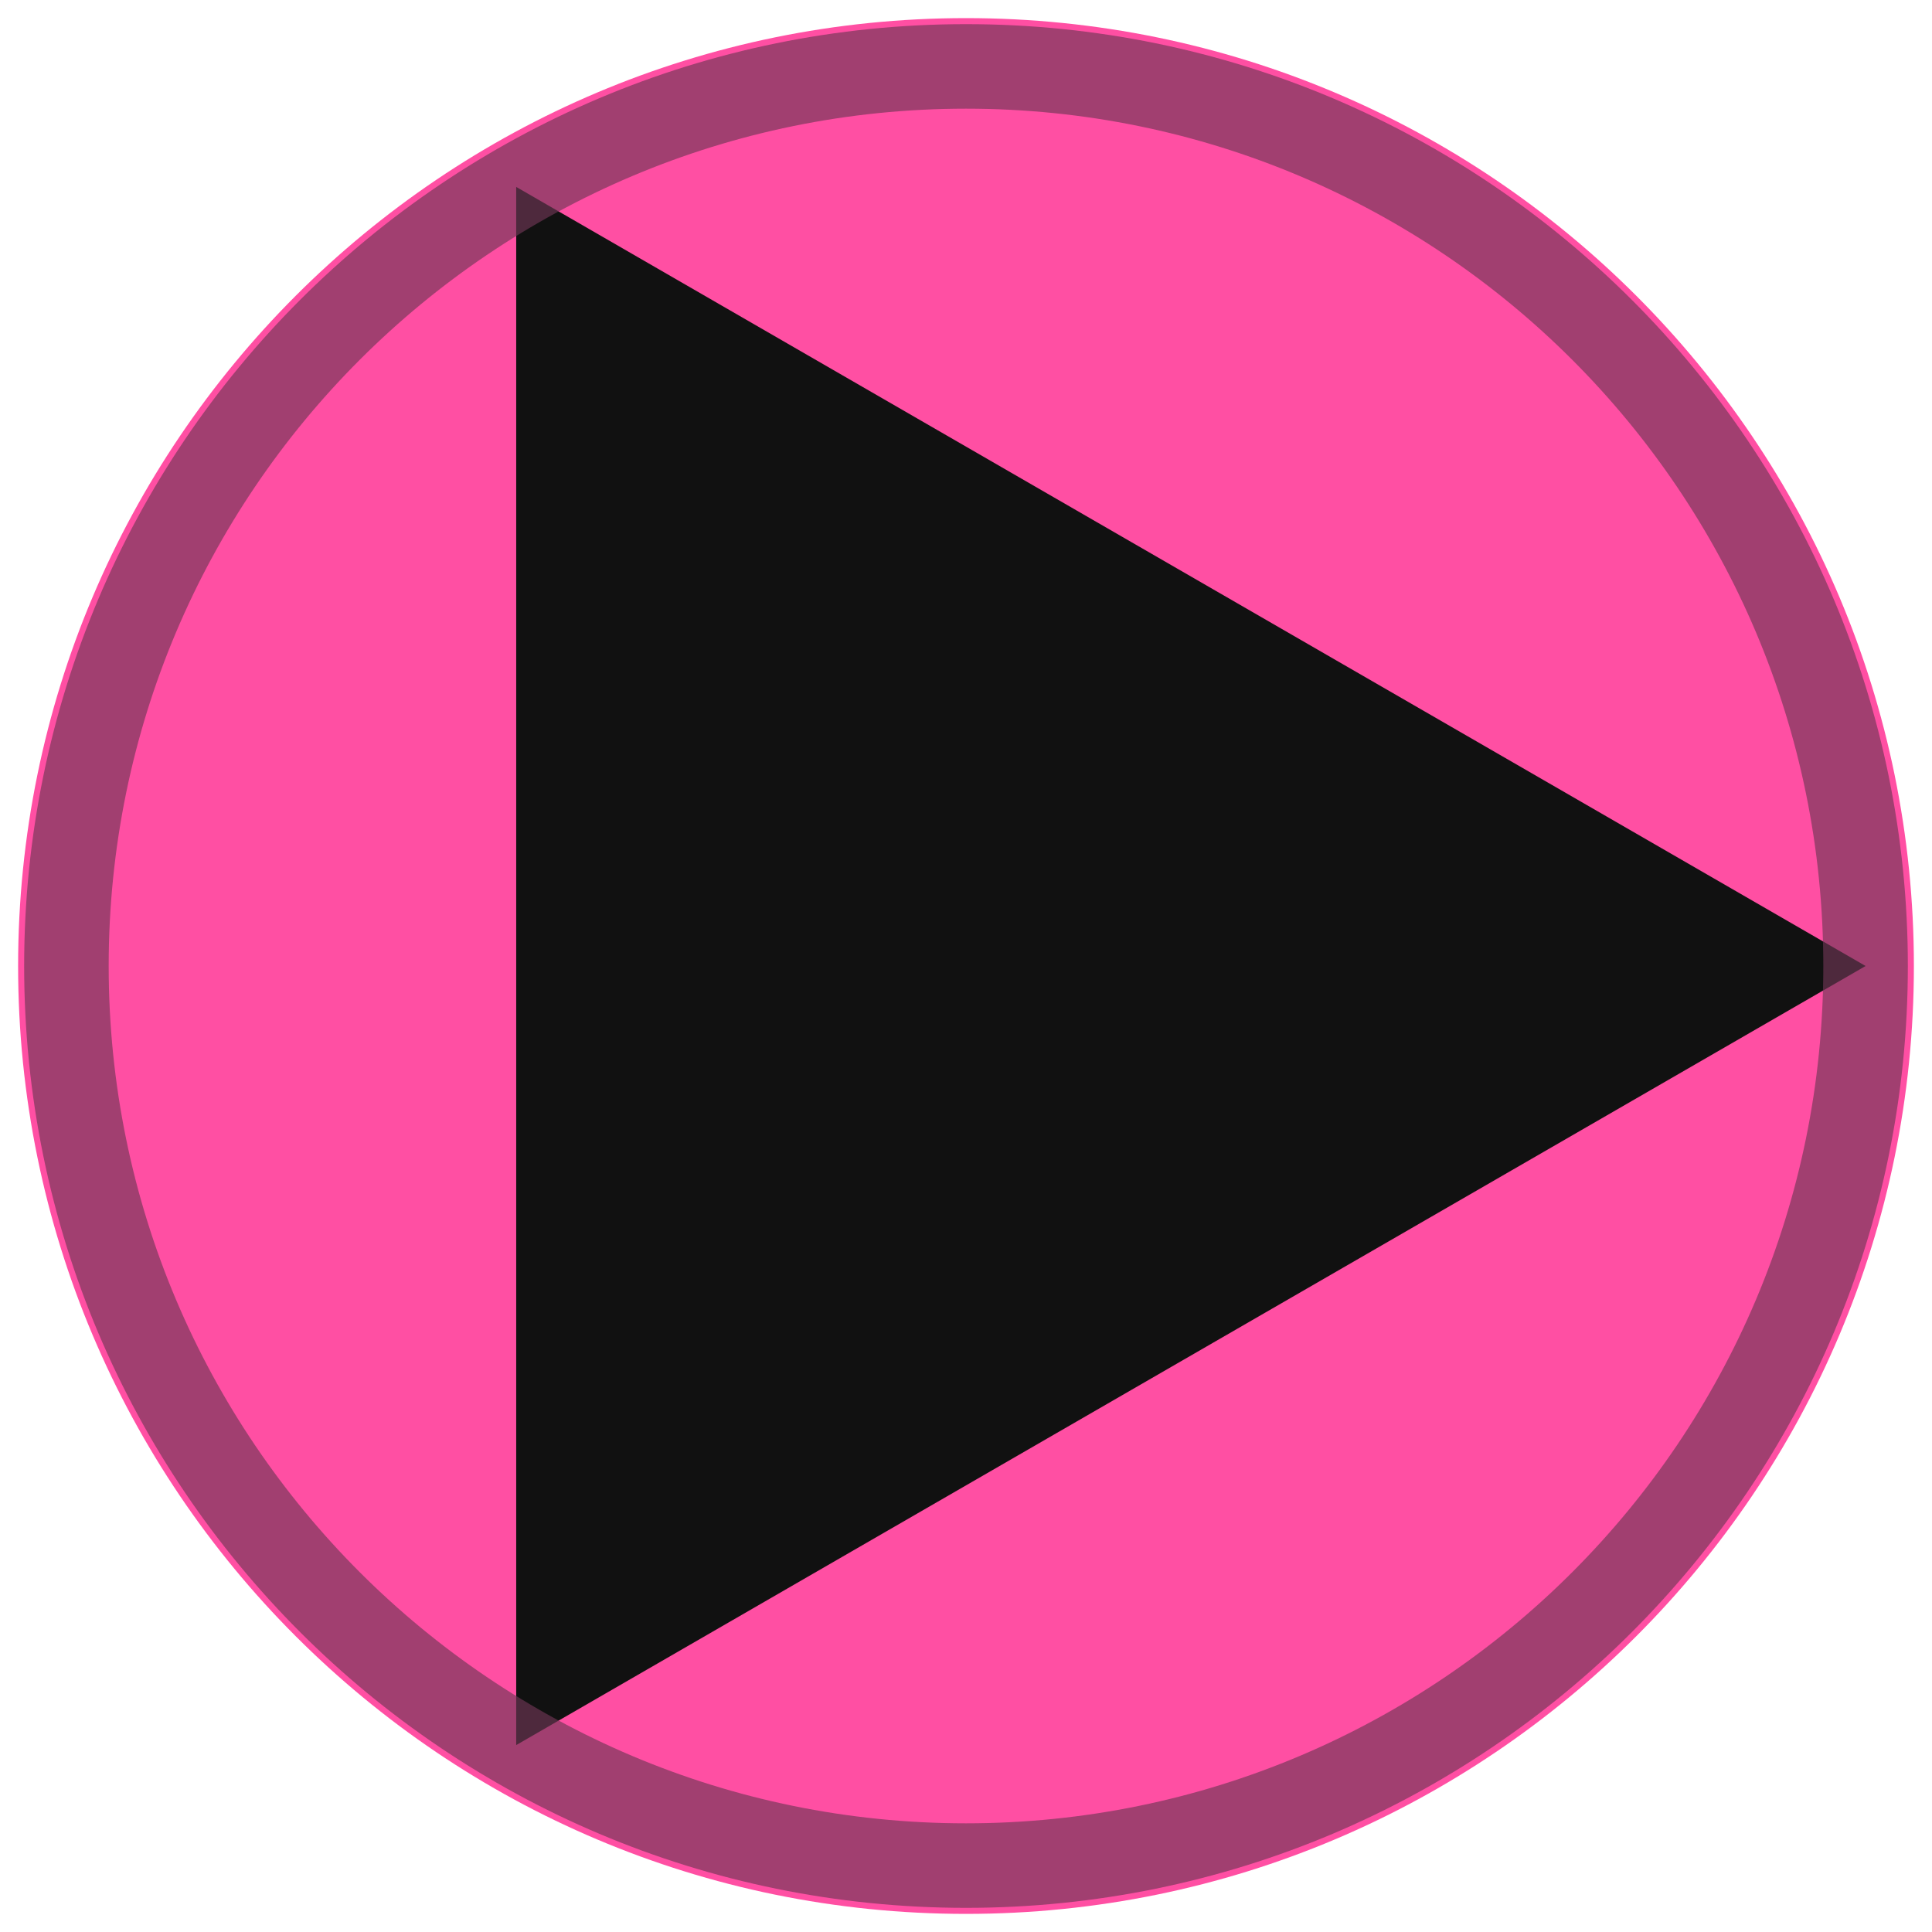
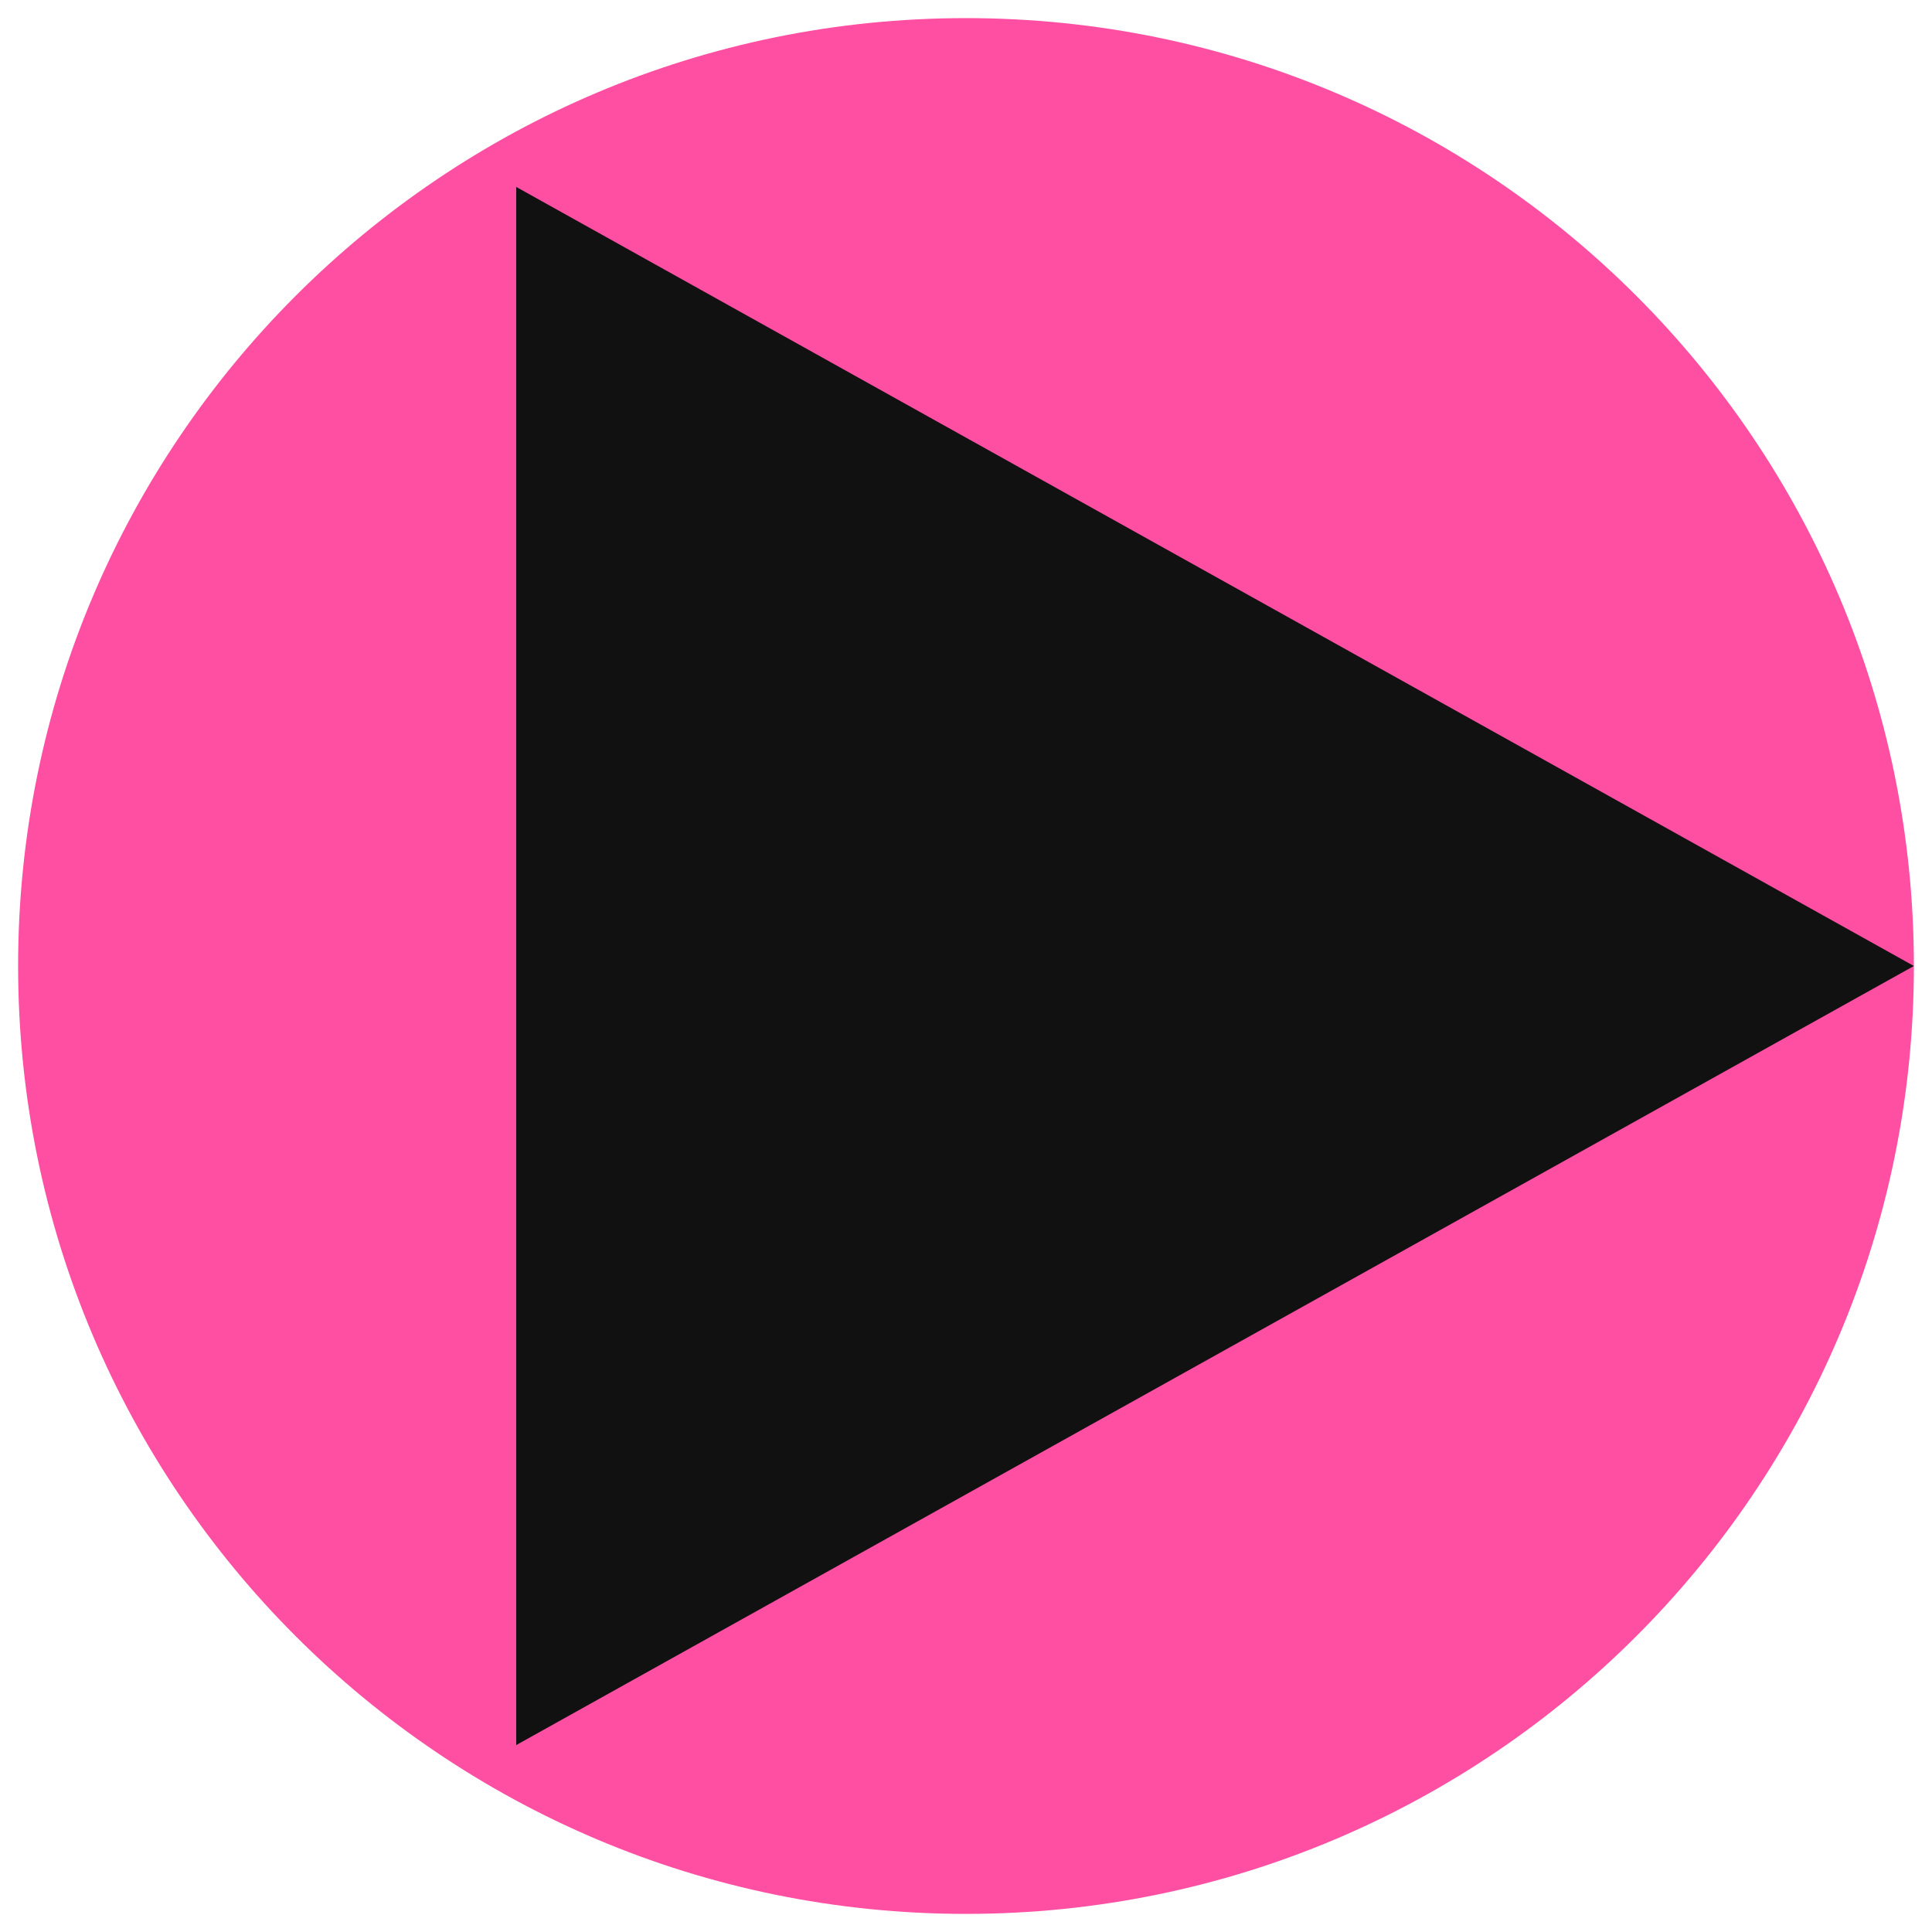
<svg xmlns="http://www.w3.org/2000/svg" width="16" height="16" viewBox="0 0 16 16">
  <circle cx="8" cy="8" r="7.85" fill="#ff4fa3" />
-   <path fill="#111111" d="M15.45 8 4.275 14.452 4.275 1.548z" />
-   <circle cx="8" cy="8" r="7.45" fill="none" stroke="#6f3555" stroke-width=".7" opacity=".65" />
+   <path fill="#111111" d="M15.85 8 4.275 14.452 4.275 1.548z" />
</svg>
